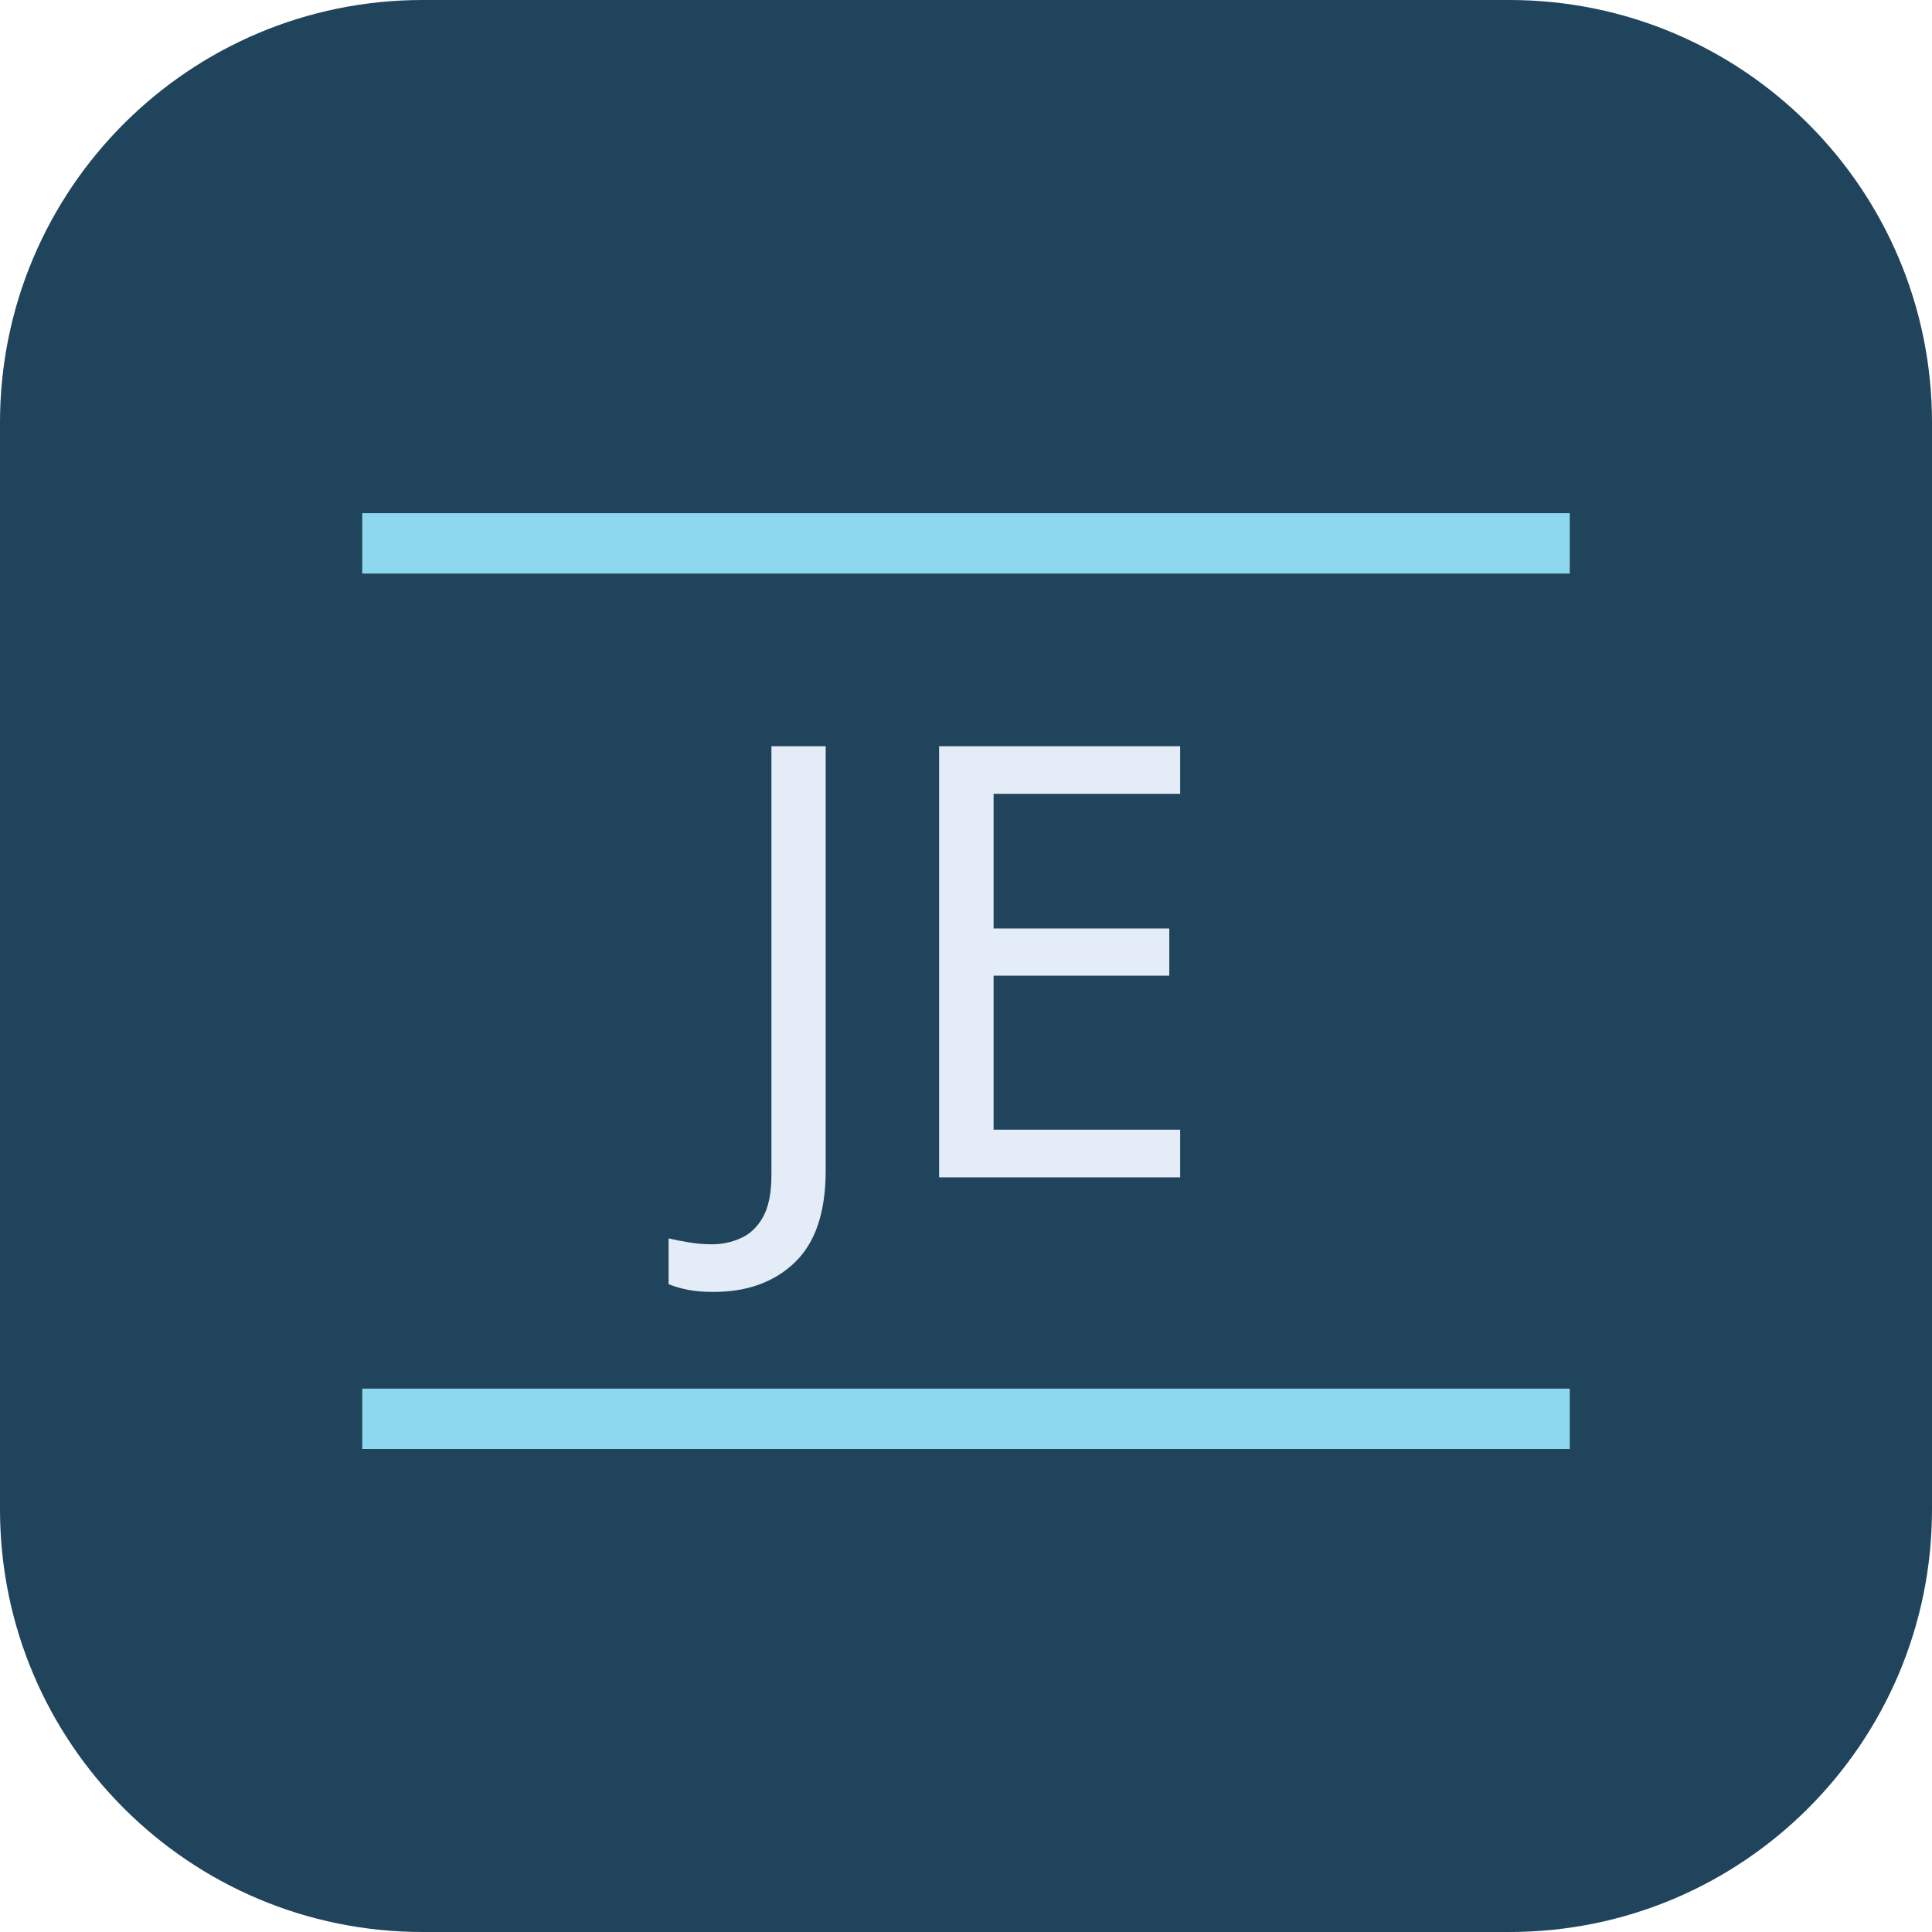
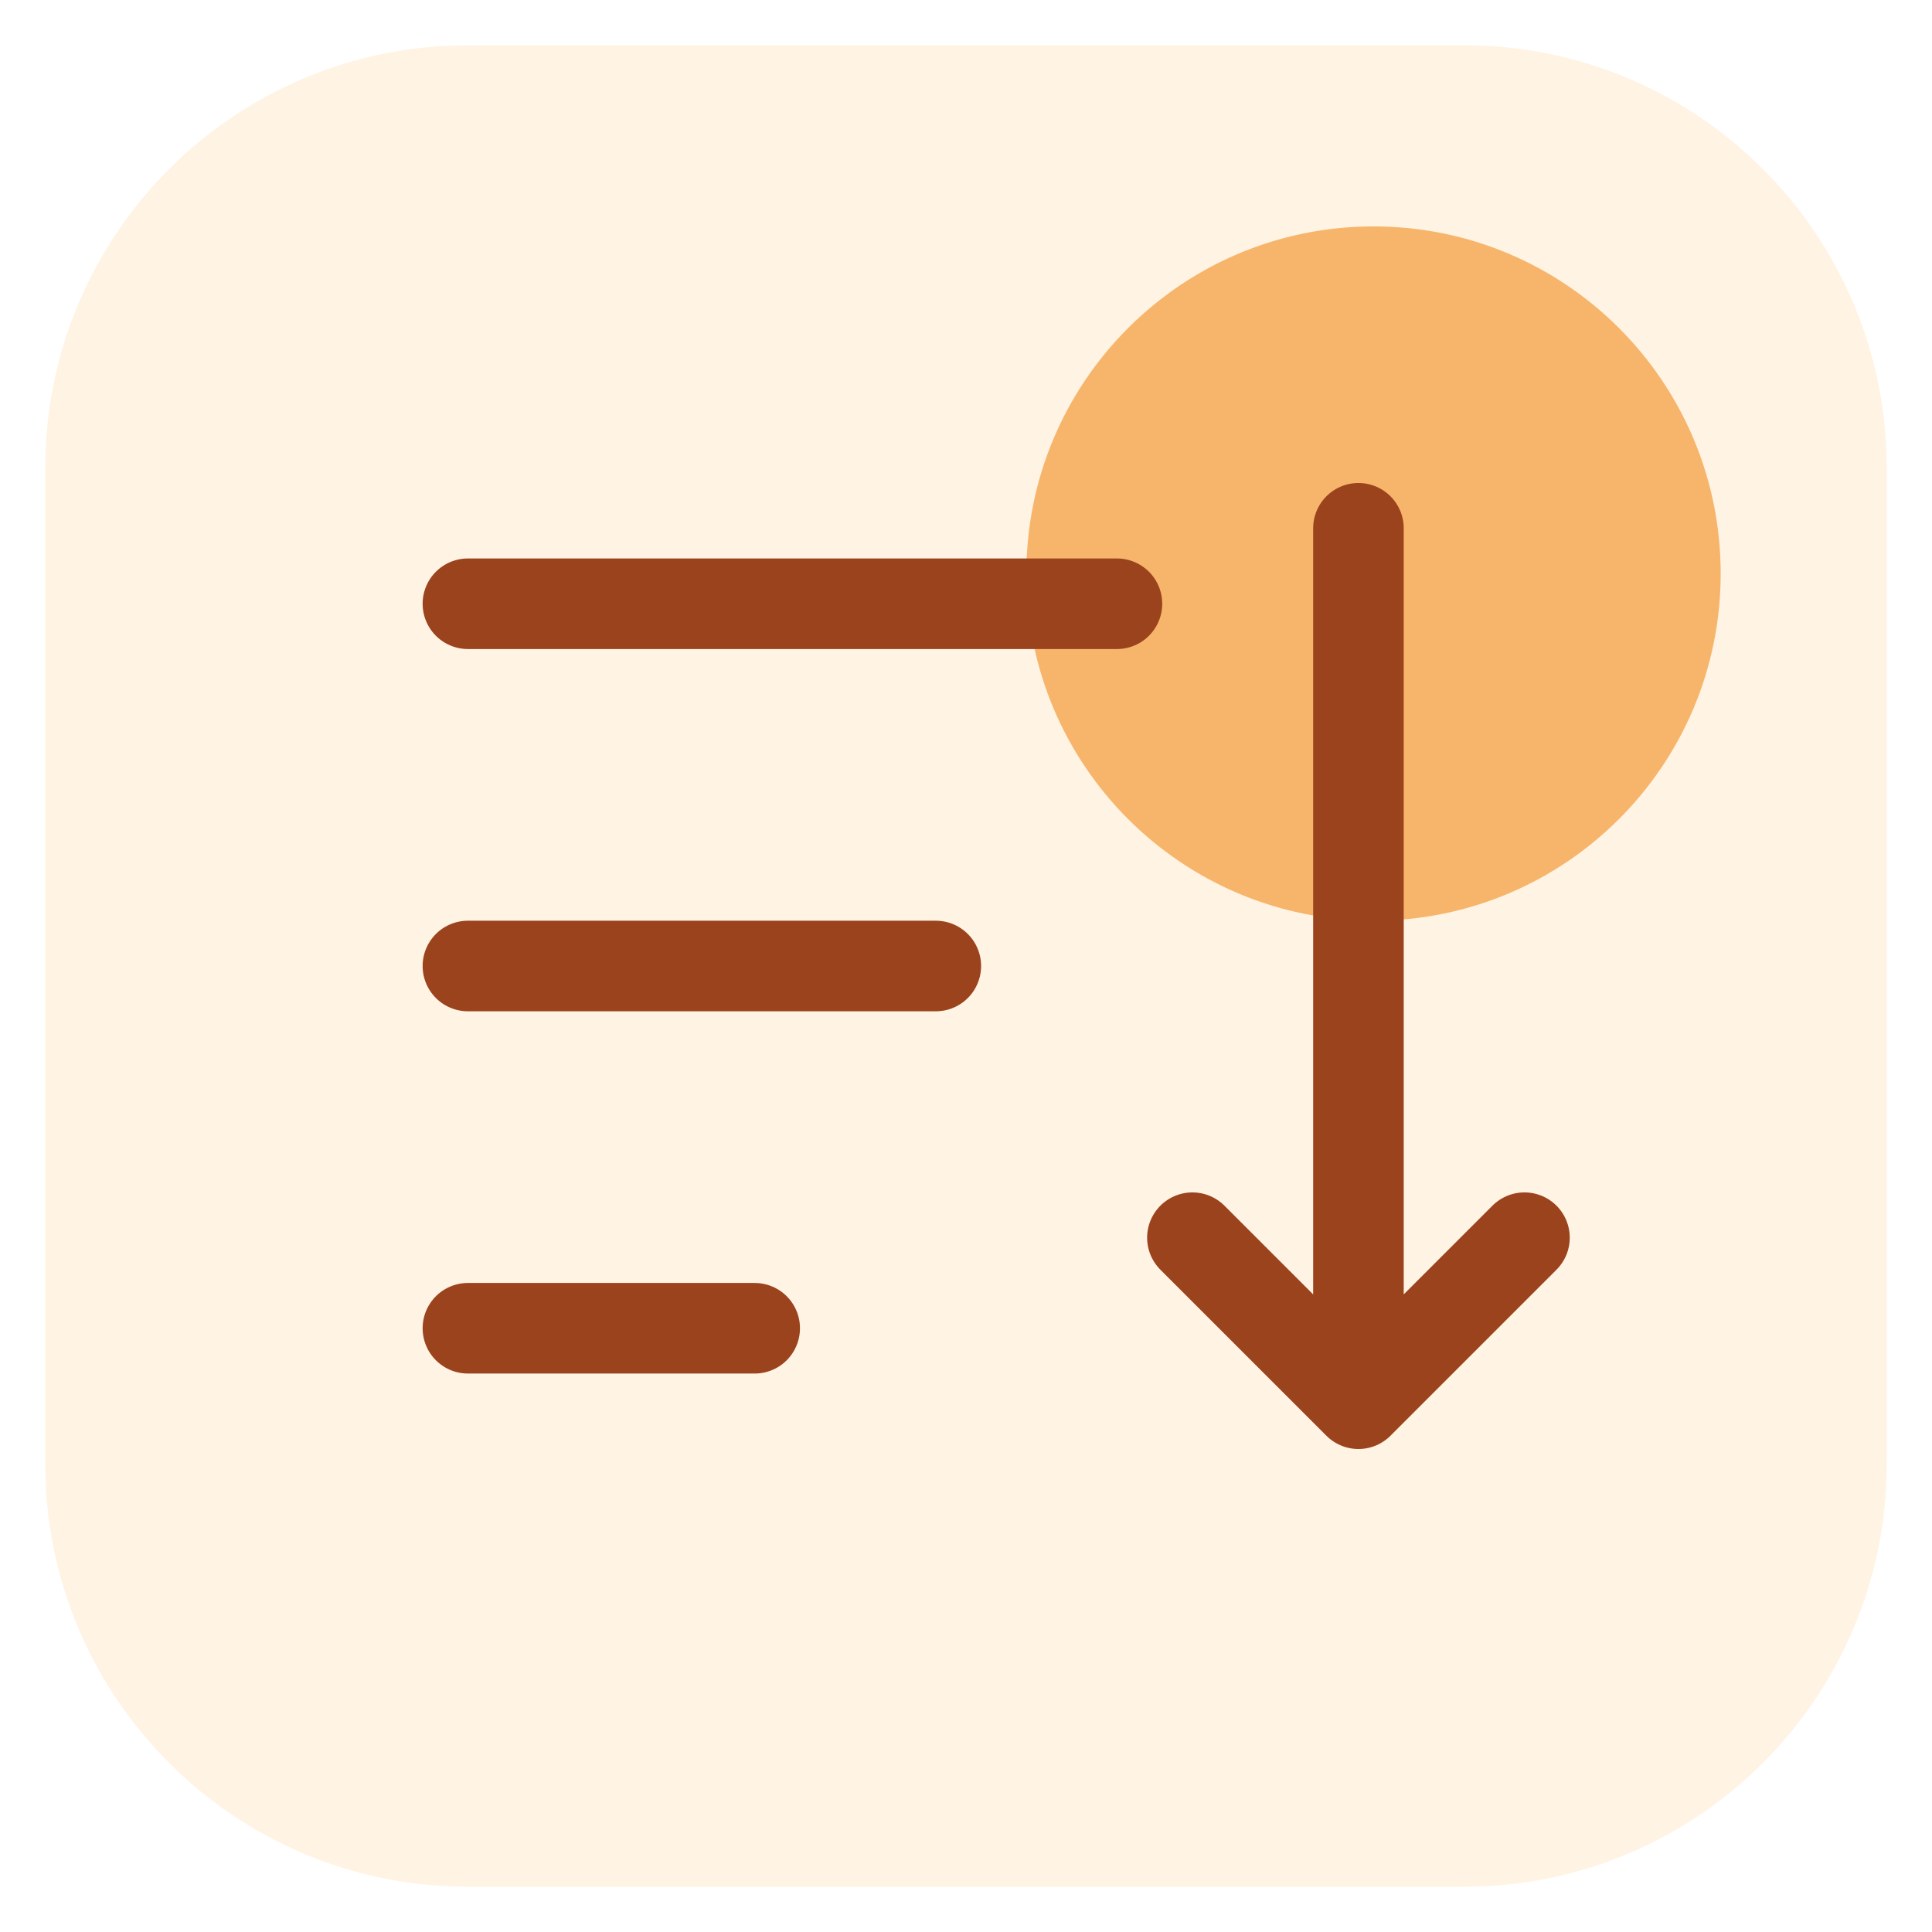
<svg xmlns="http://www.w3.org/2000/svg" viewBox="0 0 128 128">
-   <rect width="128" height="128" rx="28" fill="#20445c" />
-   <path d="M24 36h80M24 94h80" stroke="#8dd8ee" stroke-width="4" />
-   <text x="64" y="78" text-anchor="middle" font-family="sans-serif" font-size="40" fill="#e4edf7">JE</text>
+   <rect x="3" y="3" width="122" height="122" rx="28" fill="#FFF3E4" />
+   <circle cx="91" cy="38" r="23" fill="#F7B56B" />
+   <g fill="none" stroke="#9A431D" stroke-width="6" stroke-linecap="round" stroke-linejoin="round">
+     <path d="M31 40h43 M31 64h31 M31 88h19 M90 35v58 M79 82l11 11 11-11" />
+   </g>
</svg>
